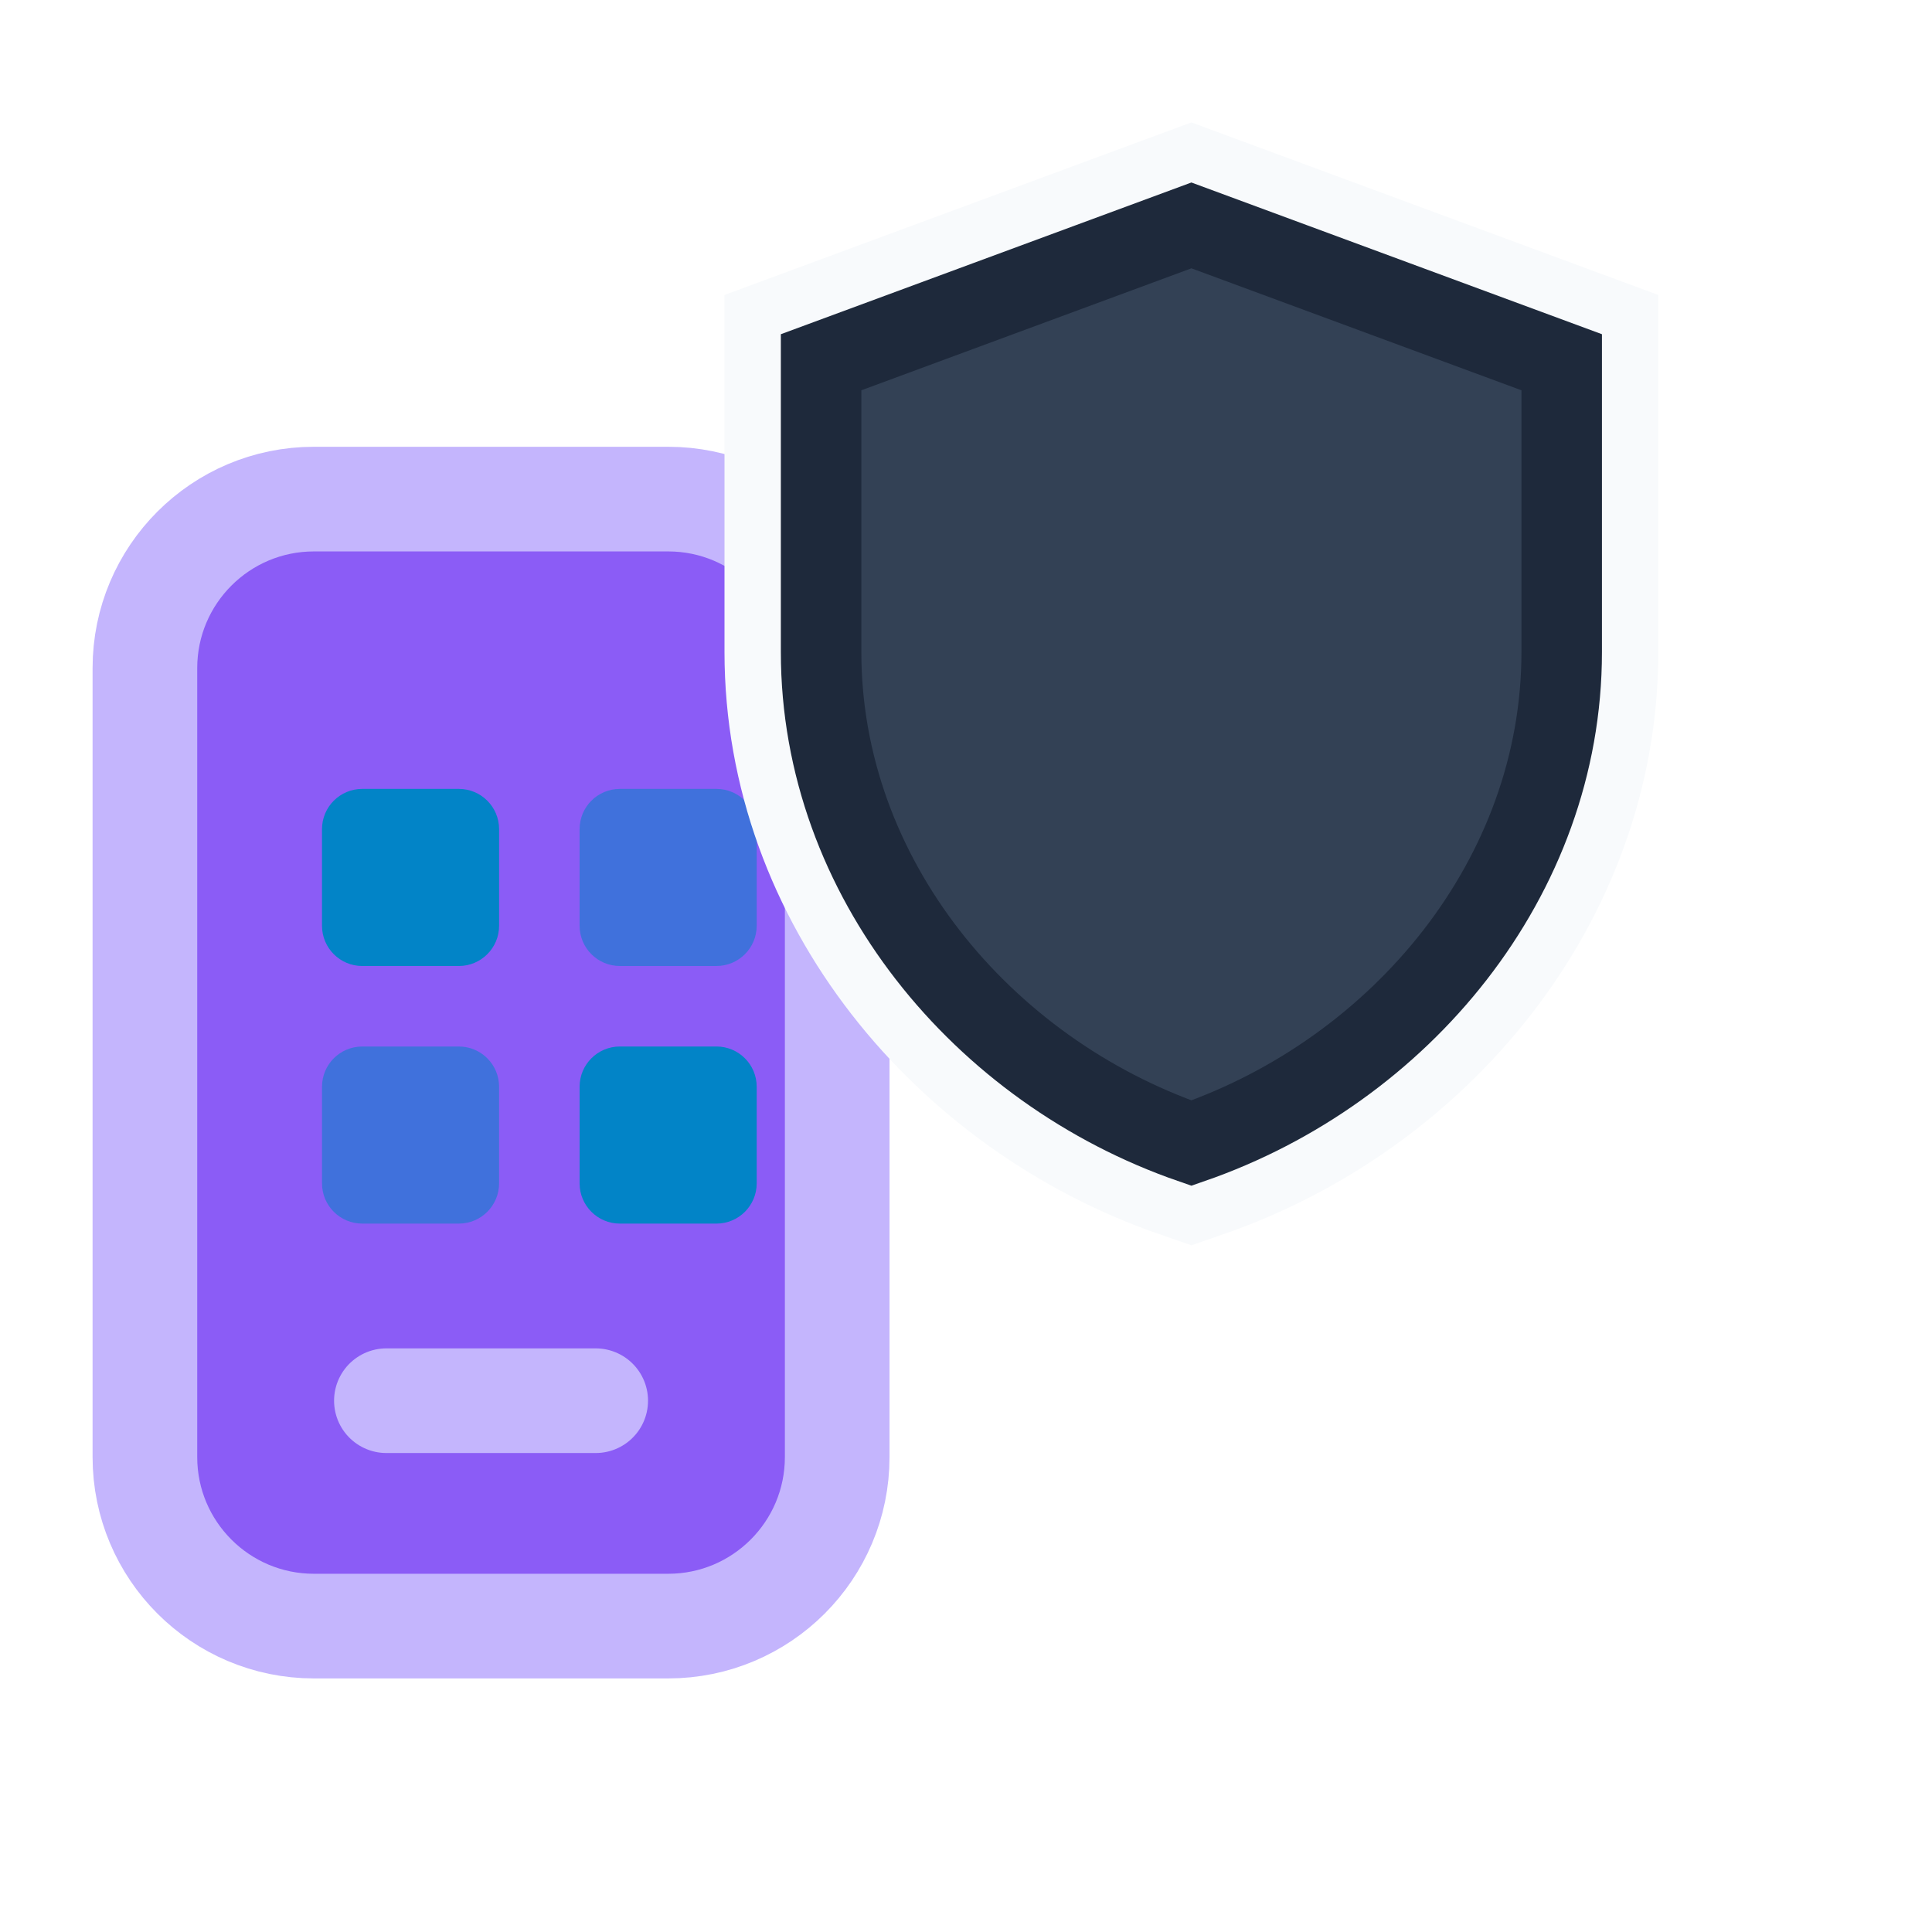
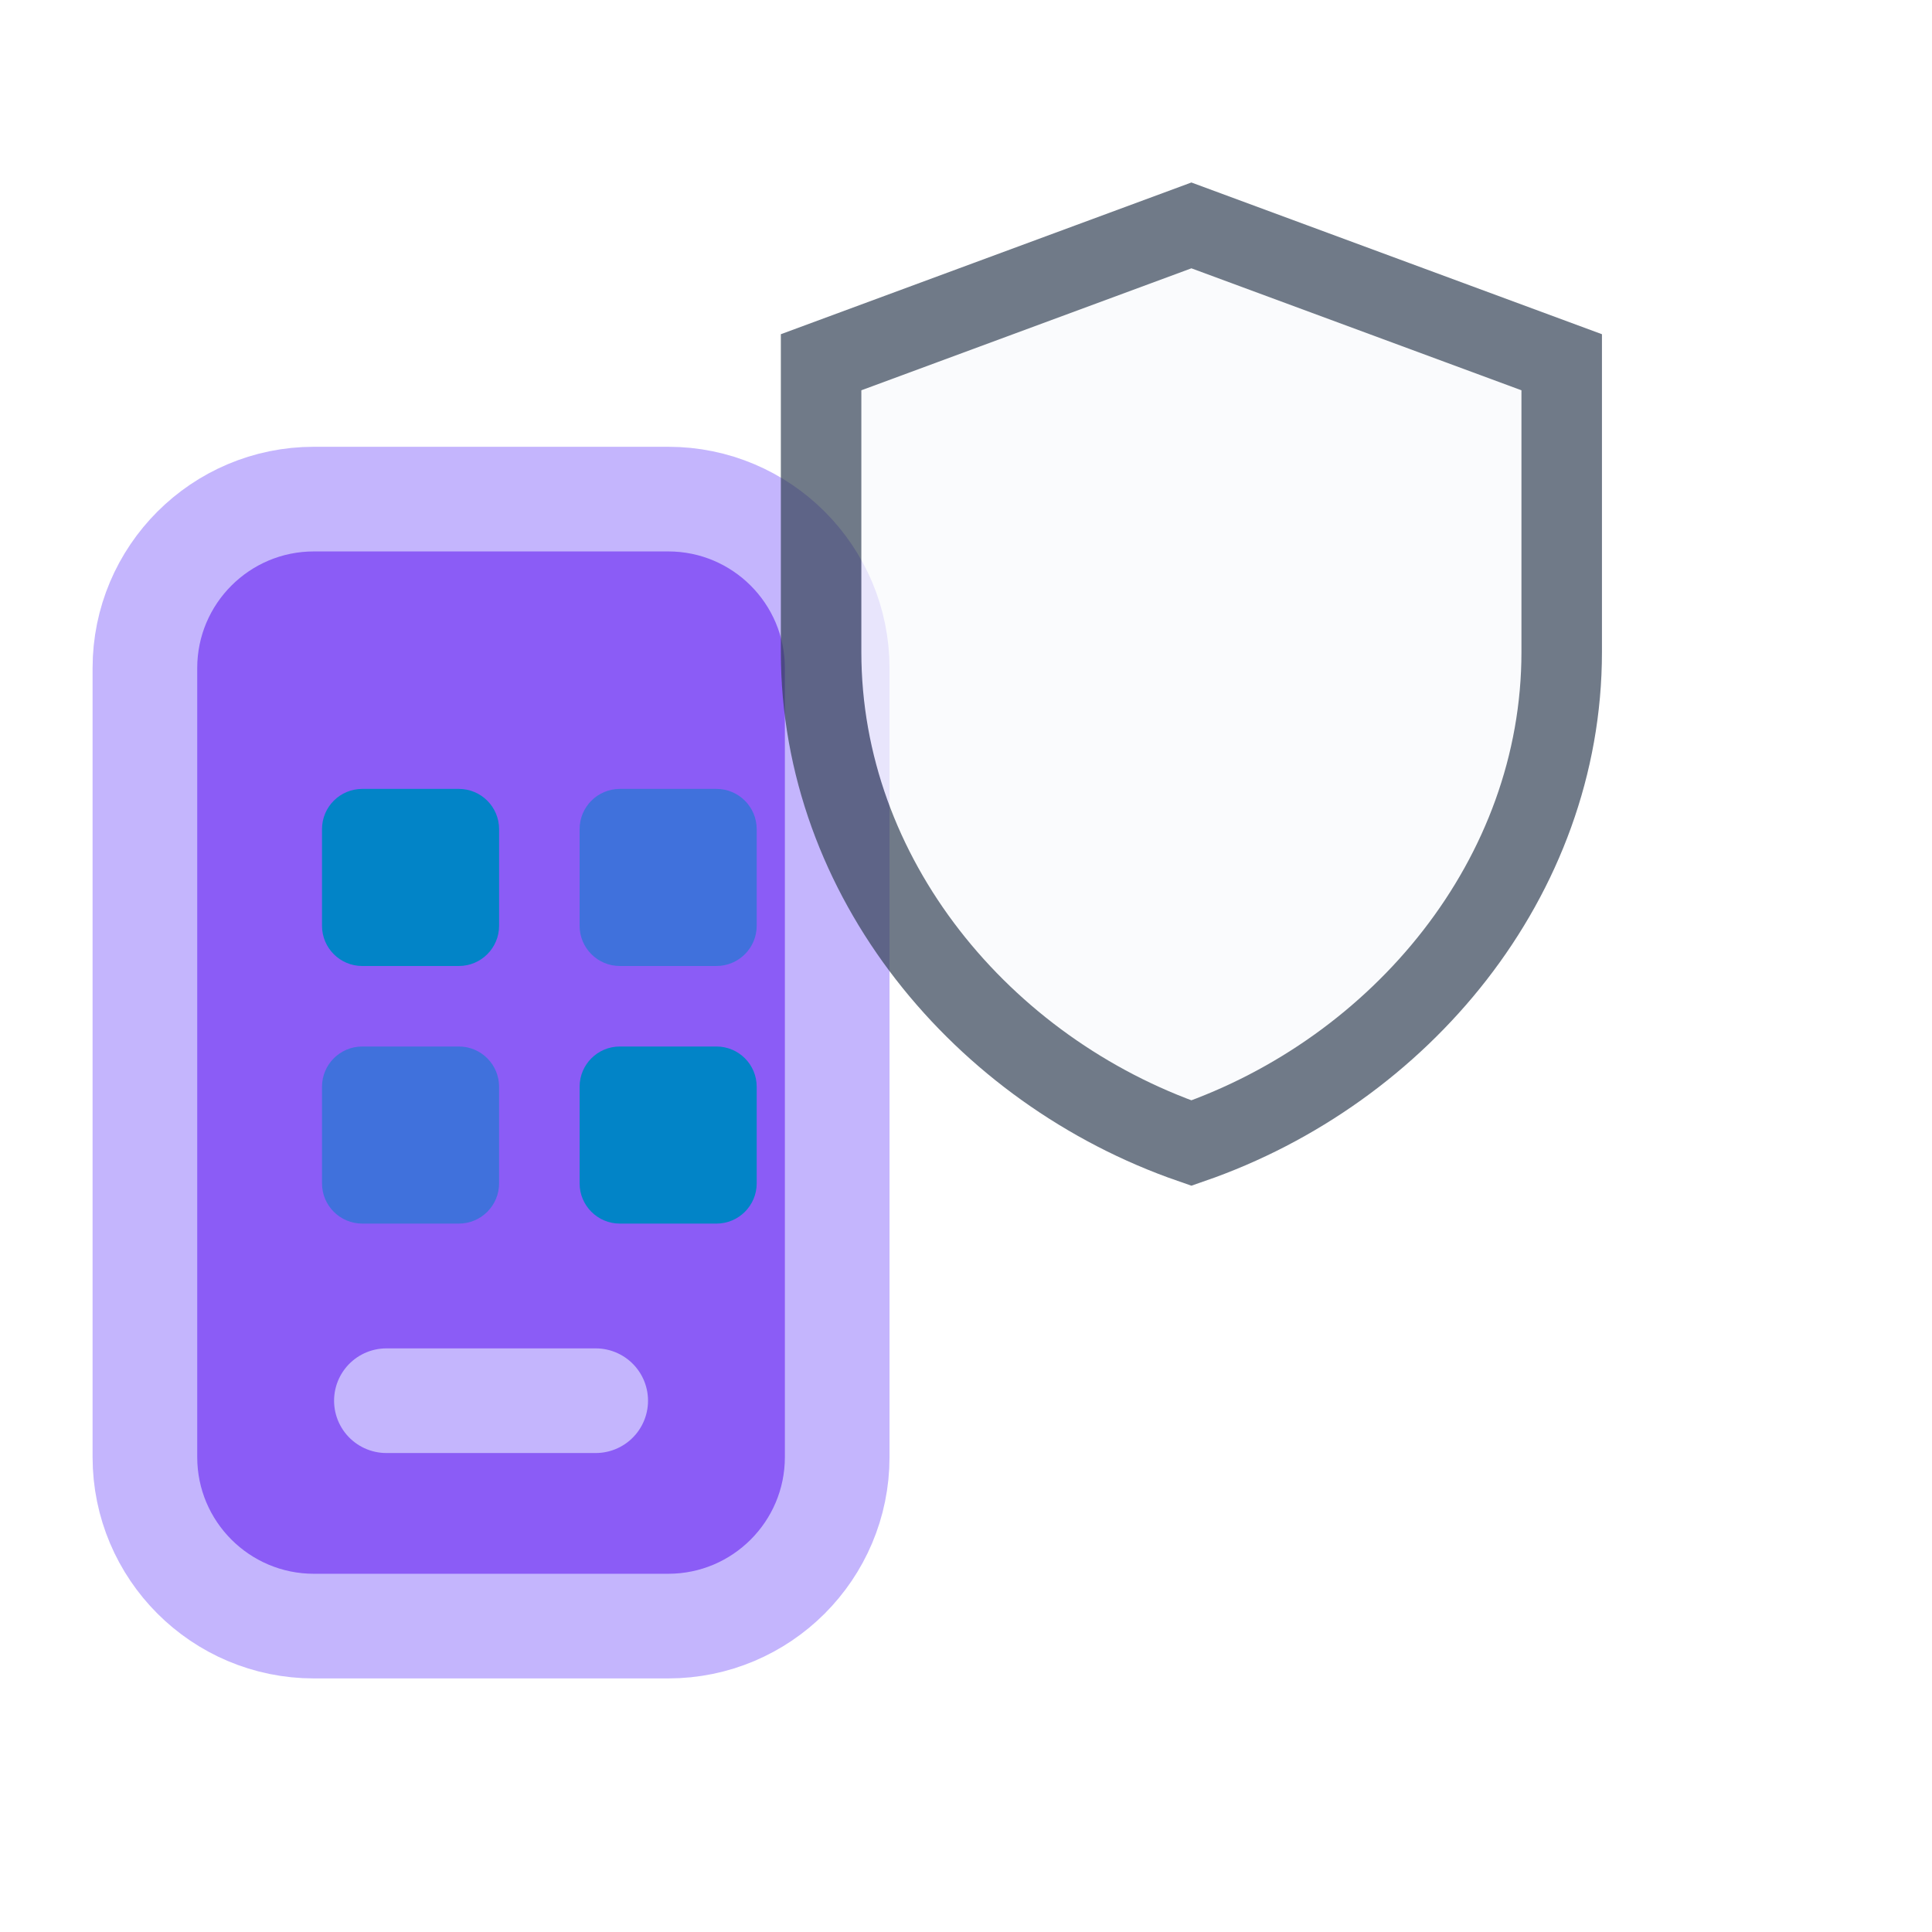
<svg xmlns="http://www.w3.org/2000/svg" viewBox="0 0 24 24" width="24" height="24">
  <g transform="translate(1.2 6.2)">
    <g transform="translate(-2.4 -2.4)">
      <rect x="3" y="2.4" width="8.6" height="14" rx="2.1" fill="#8b5cf6" stroke="#c4b5fd" stroke-width="1.3" />
      <path d="M6 13.6h2.6" stroke="#c4b5fd" stroke-width="1.3" stroke-linecap="round" />
      <g fill="#0284c7">
        <rect x="5.2" y="6" width="2.2" height="2.2" rx="0.5" />
        <rect x="8.4" y="6" width="2.2" height="2.2" rx="0.5" opacity="0.55" />
        <rect x="5.2" y="9.2" width="2.2" height="2.2" rx="0.5" opacity="0.55" />
        <rect x="8.4" y="9.2" width="2.2" height="2.2" rx="0.5" />
      </g>
    </g>
  </g>
  <g transform="translate(8.8 1.8)">
-     <path d="M6 1 10.6 2.7v3.6c0 2.8-2 5.2-4.6 6.1C3.4 11.5 1.4 9.1 1.4 6.3V2.7Z" fill="#334155" stroke="#f8fafc" stroke-width="2.4" paint-order="stroke fill" />
-     <path d="M6 1 10.6 2.7v3.6c0 2.8-2 5.2-4.6 6.1C3.4 11.5 1.4 9.1 1.4 6.3V2.7Z" fill="none" stroke="#1e293b" stroke-width="1" />
+     <g opacity="0.7">
+       <path d="M6 1 10.6 2.7v3.6c0 2.8-2 5.2-4.6 6.1C3.4 11.5 1.4 9.1 1.4 6.3V2.7Z" fill="#f8fafc" />
+       <path d="M6 1 10.6 2.7v3.6c0 2.8-2 5.2-4.6 6.1C3.4 11.5 1.4 9.1 1.4 6.3V2.7Z" fill="none" stroke="#334155" stroke-width="1" />
+     </g>
  </g>
</svg>
